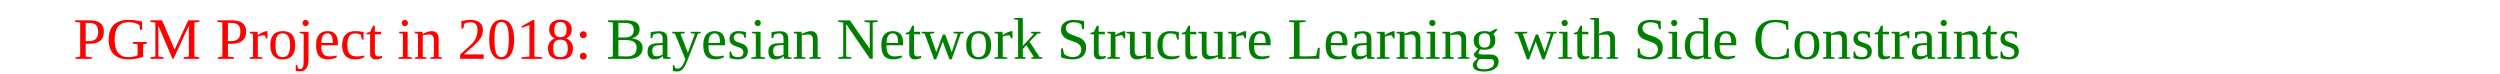
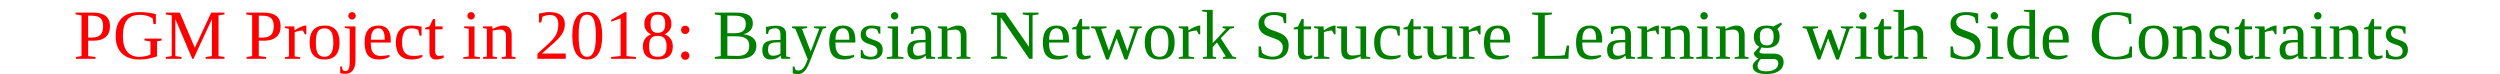
<svg xmlns="http://www.w3.org/2000/svg" version="1.1" width="1700" height="50">
-   <text font-size="40" x="50" y="40">
+   <text font-size="48" x="50" y="40">
    <tspan fill="red">PGM Project in 2018:</tspan>
    <tspan fill="green"> Bayesian Network Structure Learning with Side Constraints</tspan>
  </text>
</svg>
